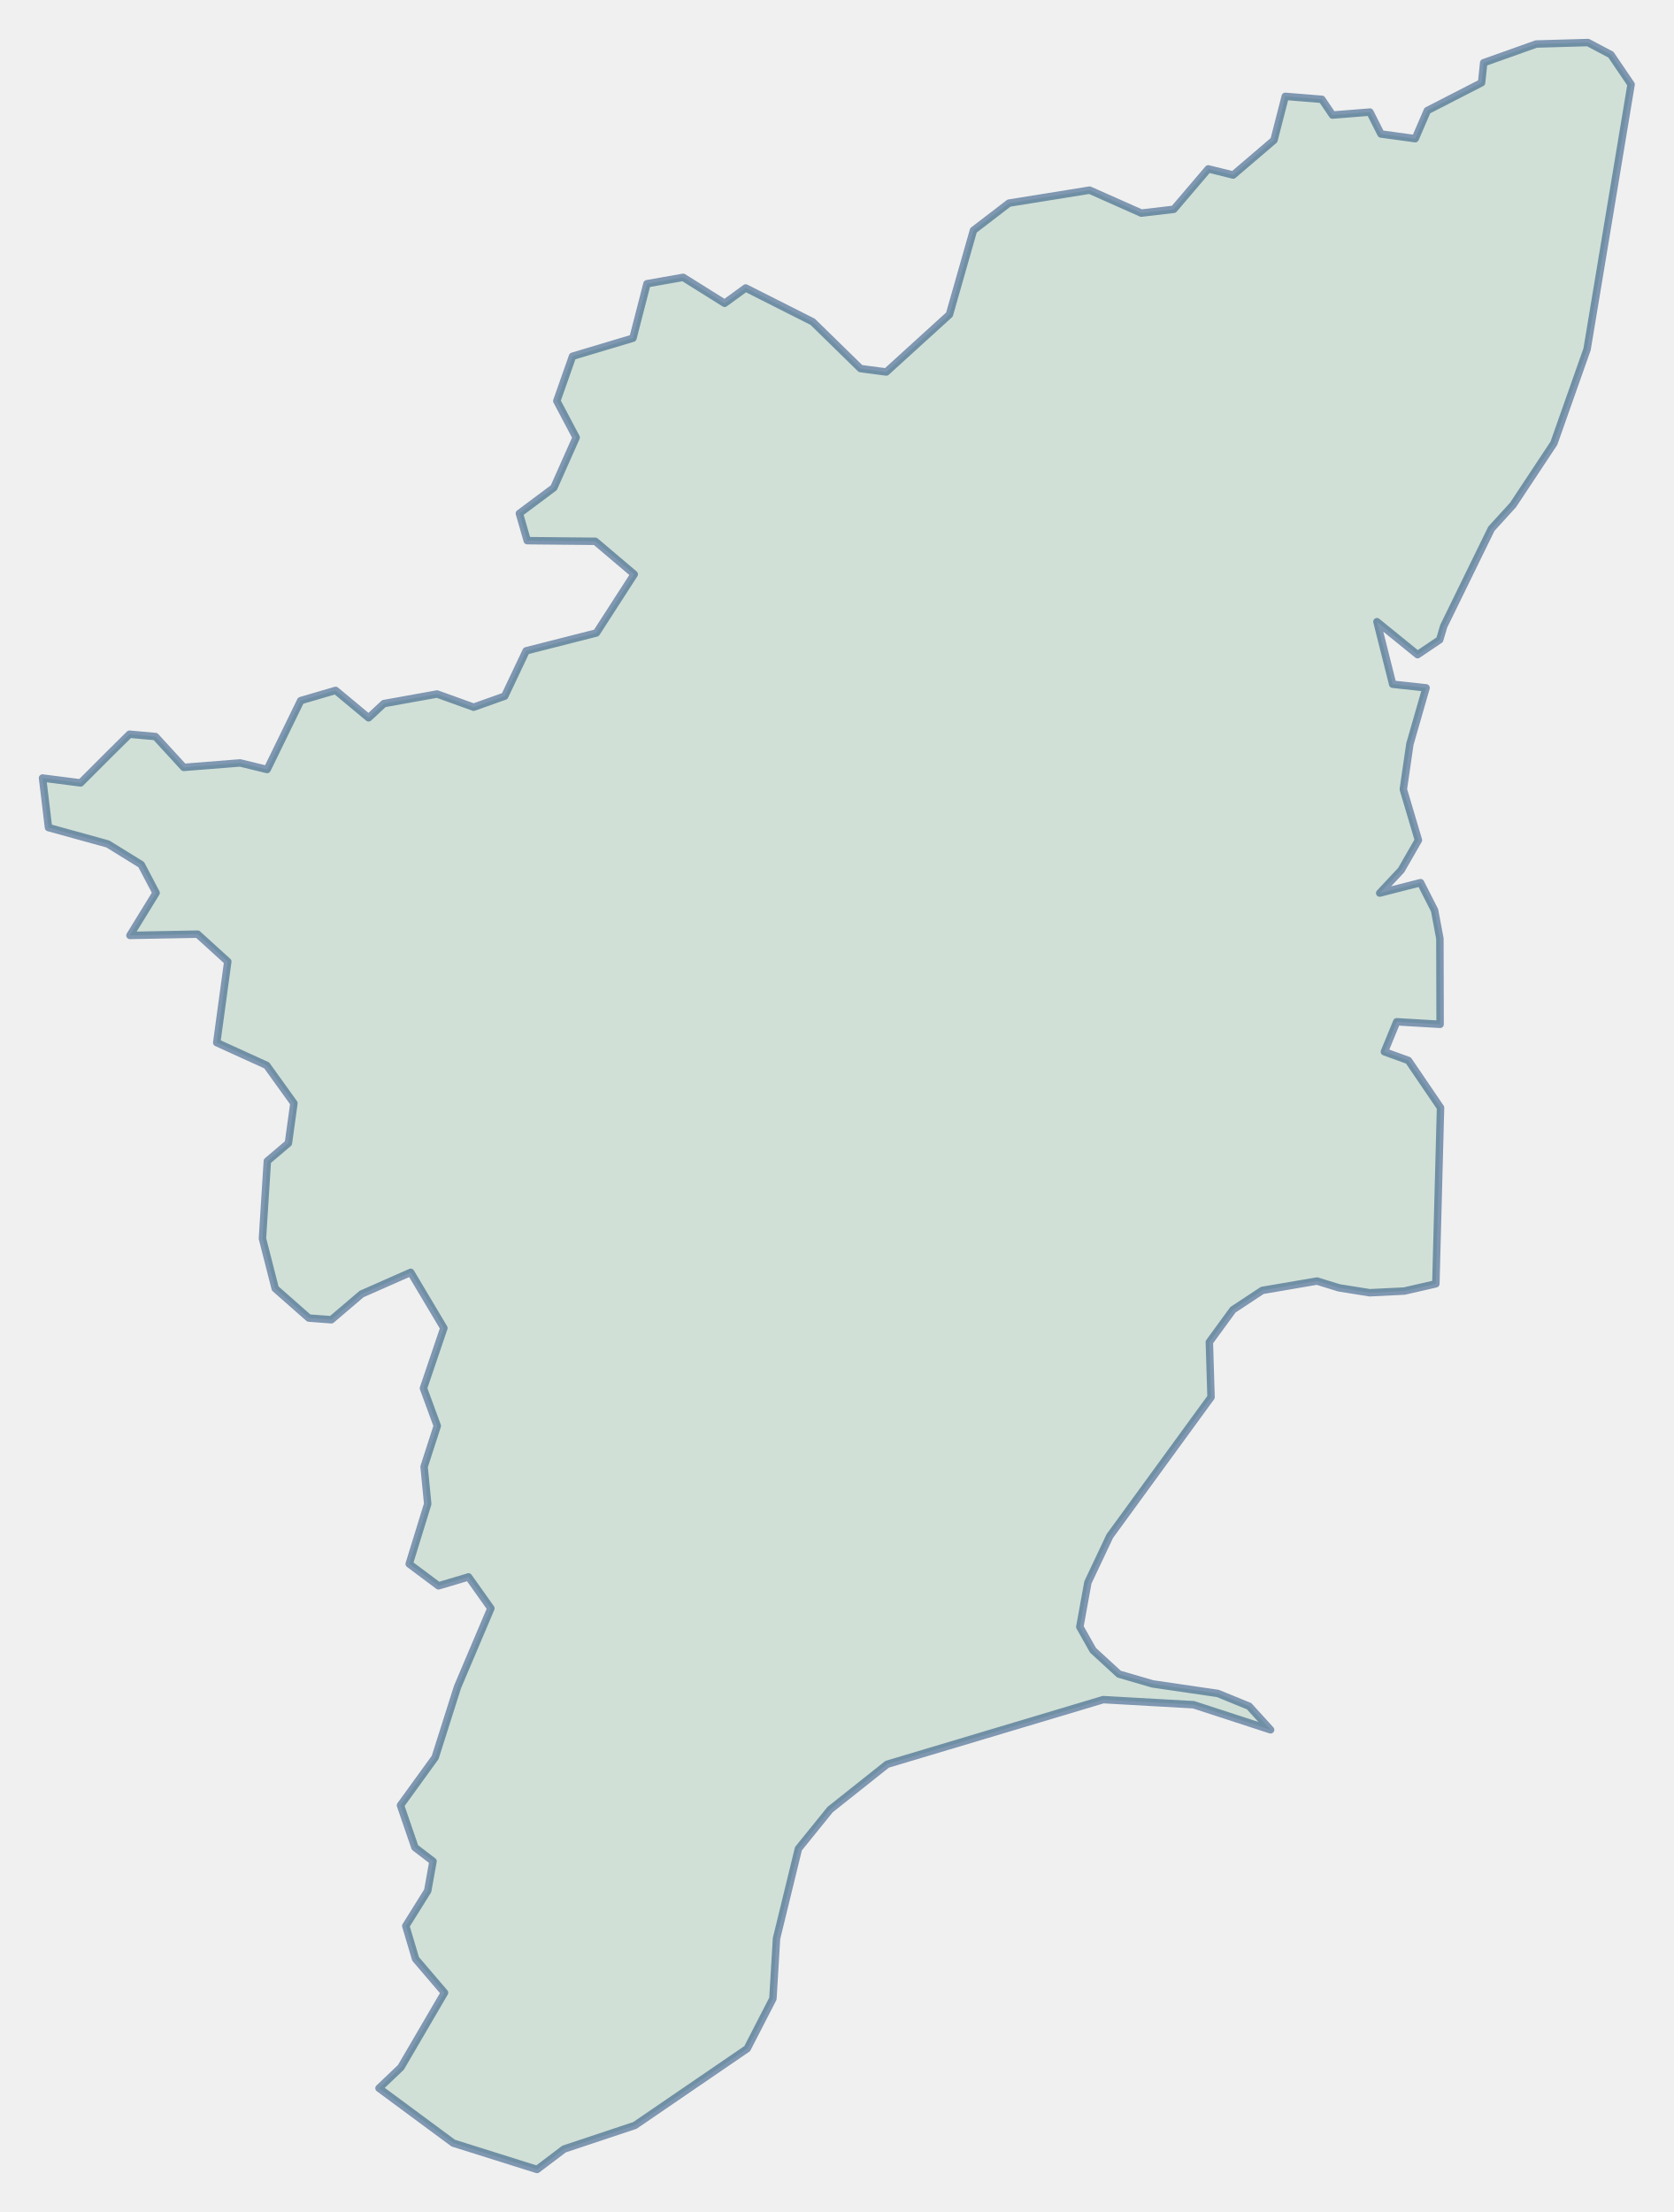
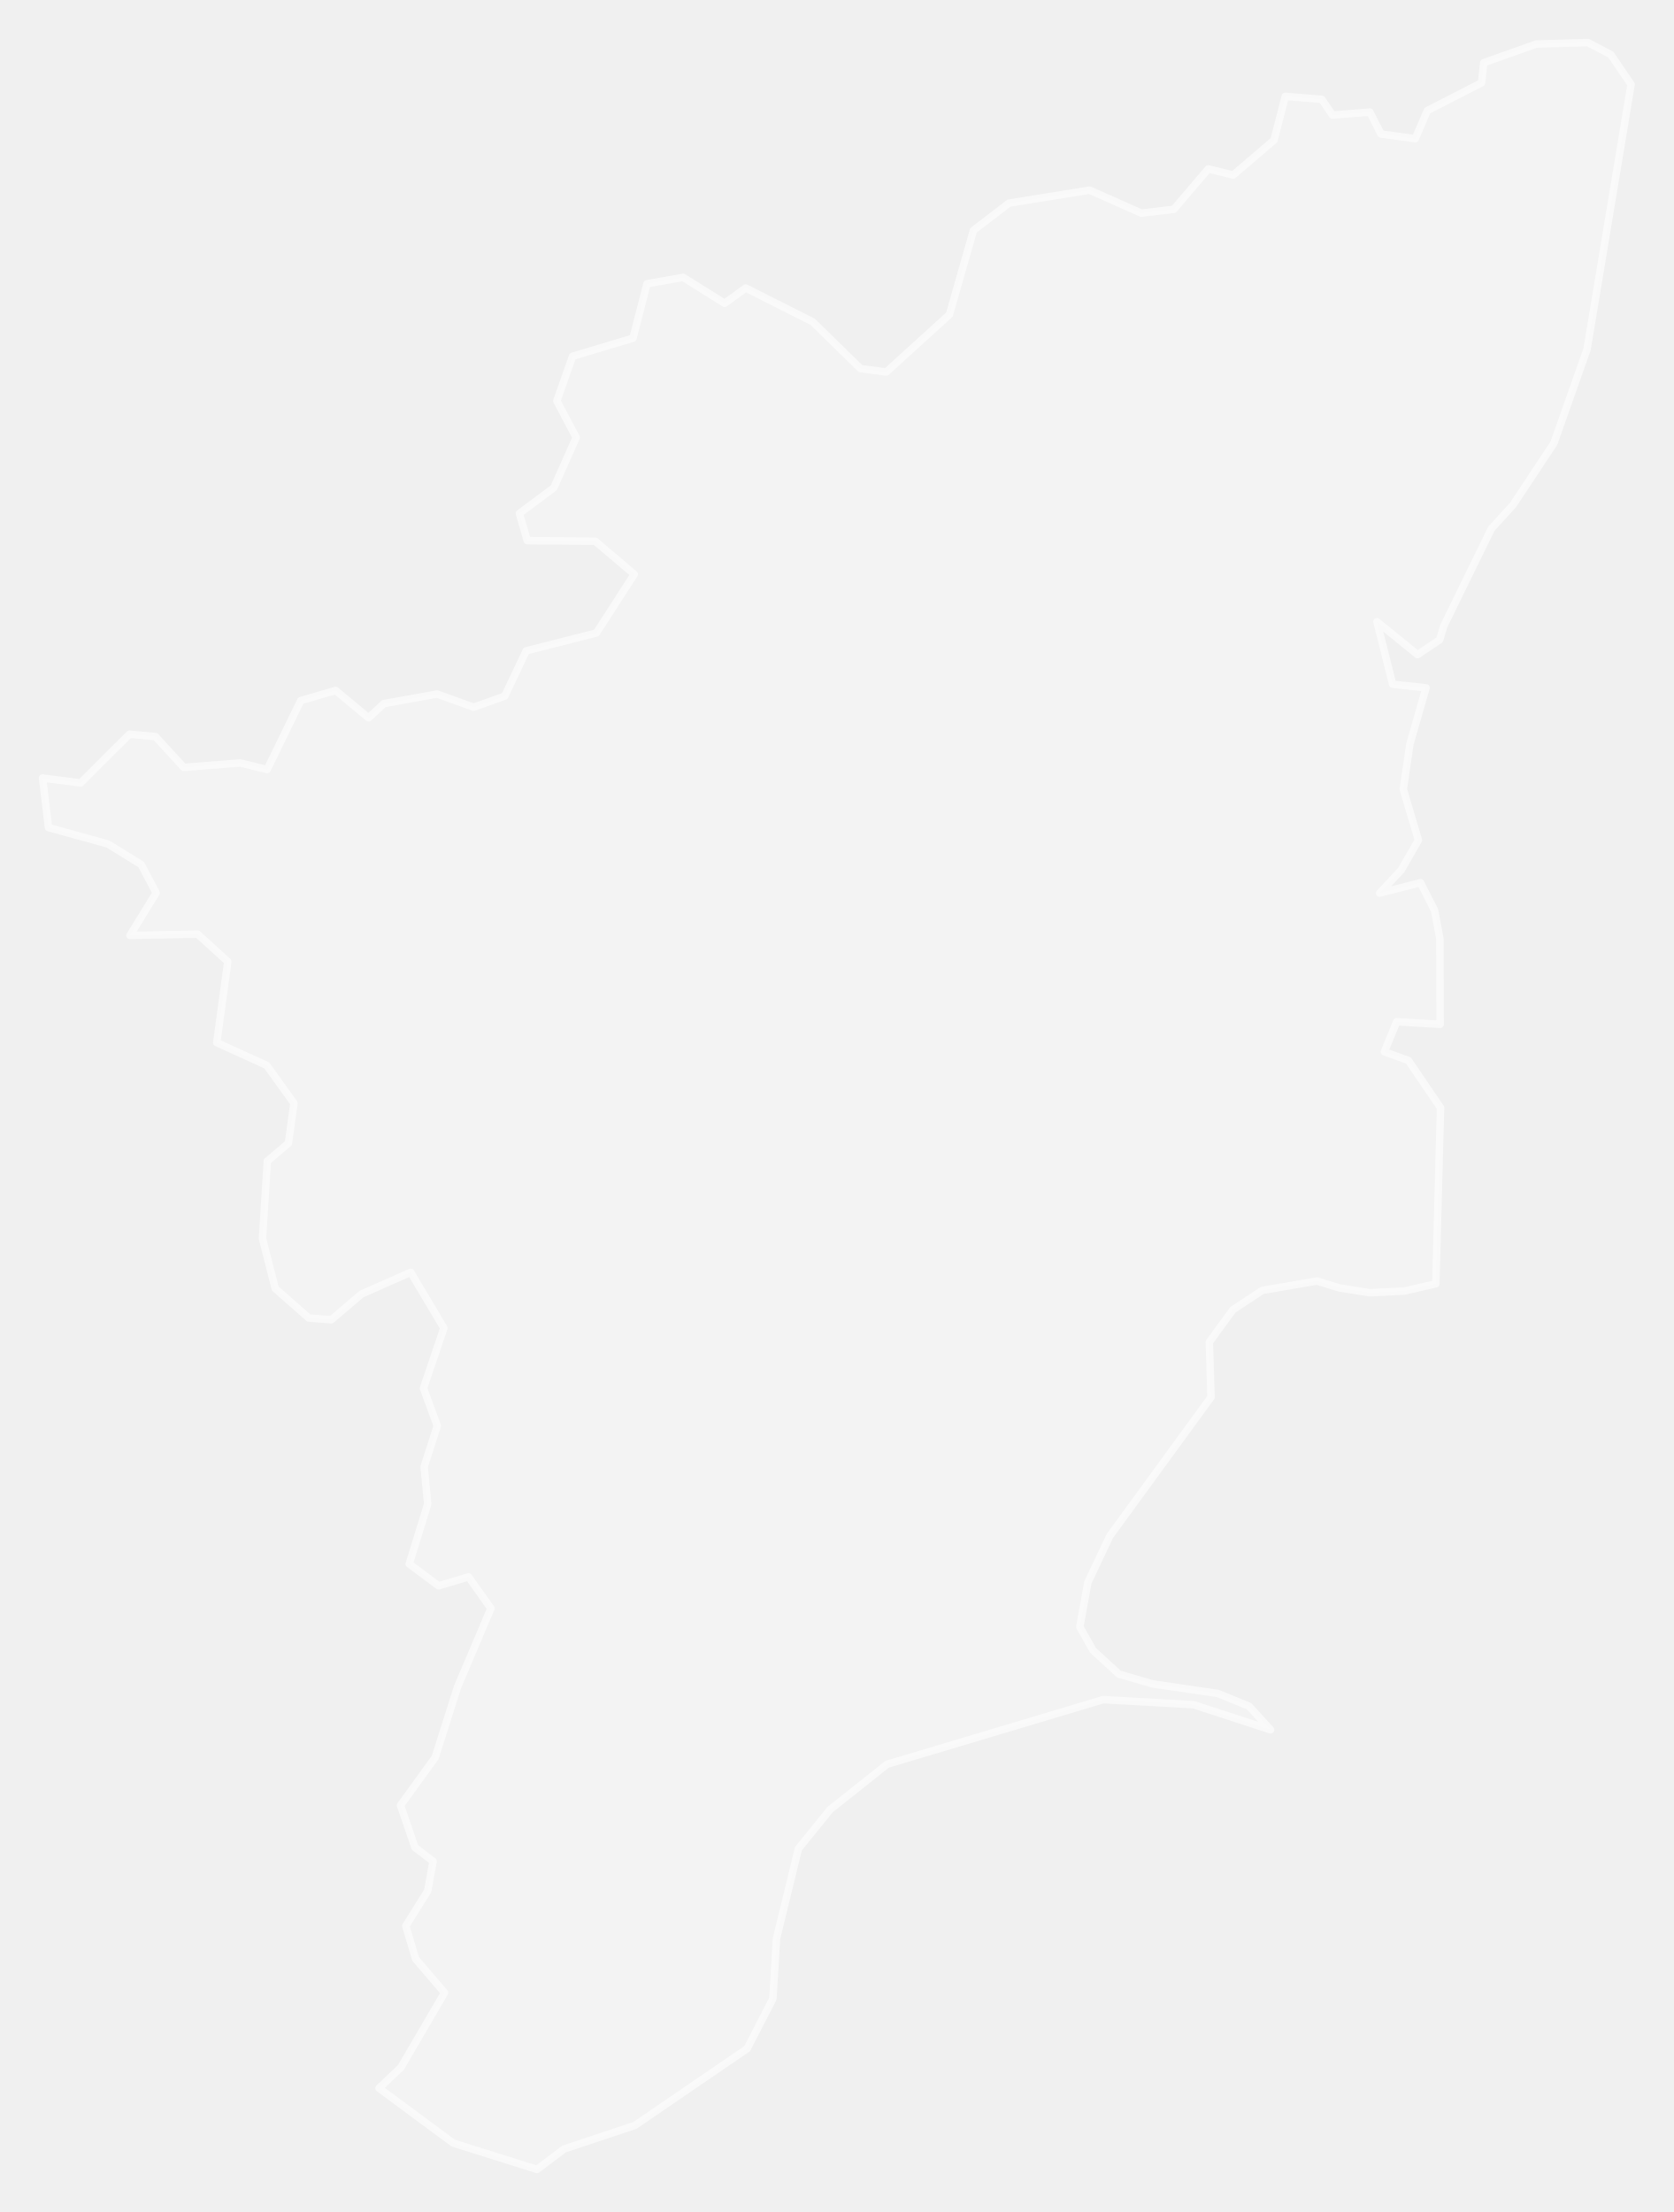
<svg xmlns="http://www.w3.org/2000/svg" viewBox="-2 -2 78.7 104.0">
-   <polygon points="65.73,50.08 65.51,58.36 64.03,58.70 62.40,58.78 60.96,58.55 59.92,58.23 57.35,58.67 55.97,59.58 54.86,61.10 54.94,63.69 50.18,70.22 49.15,72.40 48.77,74.49 49.39,75.59 50.61,76.71 52.19,77.17 55.26,77.62 56.73,78.22 57.74,79.33 54.12,78.15 49.87,77.91 39.71,80.95 37.03,83.08 35.54,84.92 34.51,89.14 34.34,91.97 33.13,94.32 27.85,97.93 24.52,99.04 23.25,100.00 19.31,98.76 15.82,96.18 16.85,95.20 18.90,91.69 17.54,90.10 17.08,88.55 18.11,86.90 18.36,85.51 17.51,84.86 16.83,82.88 18.46,80.63 19.51,77.32 21.08,73.62 20.03,72.14 18.62,72.56 17.24,71.53 18.11,68.71 17.94,66.96 18.56,65.04 17.91,63.27 18.87,60.44 17.31,57.82 15.00,58.84 13.58,60.05 12.52,59.97 10.94,58.58 10.34,56.23 10.57,52.59 11.56,51.75 11.82,49.87 10.54,48.09 8.19,47.02 8.71,43.21 7.29,41.92 4.11,41.98 5.34,39.98 4.64,38.65 3.07,37.68 0.28,36.91 0.00,34.58 1.79,34.81 3.19,33.41 4.09,32.52 5.31,32.63 6.64,34.08 9.29,33.87 10.56,34.18 12.14,30.94 13.78,30.46 15.33,31.75 16.05,31.08 18.55,30.63 20.27,31.25 21.73,30.73 22.74,28.60 26.04,27.76 27.82,25.00 25.99,23.45 22.79,23.42 22.42,22.14 24.04,20.93 25.09,18.57 24.18,16.85 24.92,14.75 27.76,13.90 28.42,11.34 30.12,11.04 32.07,12.26 33.06,11.54 36.21,13.13 38.46,15.33 39.67,15.49 42.64,12.79 43.77,8.83 45.44,7.55 49.23,6.94 51.66,8.02 53.19,7.84 54.81,5.94 55.98,6.23 57.90,4.59 58.43,2.53 60.15,2.67 60.65,3.41 62.41,3.27 62.93,4.30 64.54,4.52 65.11,3.20 67.66,1.89 67.76,0.95 70.23,0.07 72.66,0.00 73.74,0.57 74.69,1.97 72.62,14.42 71.06,18.84 69.14,21.74 68.12,22.86 65.88,27.44 65.69,28.08 64.65,28.78 62.74,27.23 63.48,30.17 65.05,30.34 64.29,32.98 63.98,35.11 64.69,37.50 63.88,38.91 62.87,39.99 64.79,39.50 65.45,40.80 65.70,42.13 65.71,46.16 63.67,46.04 63.09,47.45 64.22,47.86 65.73,50.08" fill="#2e8b57" fill-opacity="0.16" stroke="#0f3f73" stroke-opacity="0.5" stroke-width="0.35" stroke-linejoin="round" />
+   <polygon points="65.73,50.08 65.51,58.36 64.03,58.70 62.40,58.78 60.96,58.55 59.92,58.23 57.35,58.67 55.97,59.58 54.86,61.10 54.94,63.69 50.18,70.22 49.15,72.40 48.77,74.49 49.39,75.59 50.61,76.71 52.19,77.17 55.26,77.62 56.73,78.22 57.74,79.33 54.12,78.15 49.87,77.91 39.71,80.95 37.03,83.08 35.54,84.92 34.51,89.14 34.34,91.97 33.13,94.32 27.85,97.93 24.52,99.04 23.25,100.00 19.31,98.76 15.82,96.18 16.85,95.20 18.90,91.69 17.54,90.10 17.08,88.55 18.11,86.90 18.36,85.51 17.51,84.86 16.83,82.88 18.46,80.63 19.51,77.32 21.08,73.62 20.03,72.14 18.62,72.56 17.24,71.53 18.11,68.71 17.94,66.96 18.56,65.04 17.91,63.27 18.87,60.44 17.31,57.82 15.00,58.84 13.58,60.05 12.52,59.97 10.94,58.58 10.34,56.23 10.57,52.59 11.56,51.75 11.82,49.87 10.54,48.09 8.19,47.02 8.71,43.21 7.29,41.92 4.11,41.98 5.34,39.98 4.64,38.65 3.07,37.68 0.28,36.91 0.00,34.58 1.79,34.81 3.19,33.41 4.09,32.52 5.31,32.63 6.64,34.08 9.29,33.87 10.56,34.18 12.14,30.94 13.78,30.46 15.33,31.75 16.05,31.08 18.55,30.63 20.27,31.25 21.73,30.73 22.74,28.60 26.04,27.76 27.82,25.00 25.99,23.45 22.79,23.42 22.42,22.14 24.04,20.93 25.09,18.57 24.18,16.85 24.92,14.75 27.76,13.90 28.42,11.34 30.12,11.04 32.07,12.26 33.06,11.54 36.21,13.13 38.46,15.33 39.67,15.49 42.64,12.79 43.77,8.83 45.44,7.55 49.23,6.94 51.66,8.02 53.19,7.84 54.81,5.94 55.98,6.23 57.90,4.59 58.43,2.53 60.15,2.67 60.65,3.41 62.41,3.27 62.93,4.30 64.54,4.52 65.11,3.20 67.66,1.89 67.76,0.95 70.23,0.07 72.66,0.00 73.74,0.57 74.69,1.97 72.62,14.42 71.06,18.84 69.14,21.74 68.12,22.86 65.88,27.44 65.69,28.08 64.65,28.78 62.74,27.23 63.48,30.17 65.05,30.34 64.29,32.98 63.98,35.11 64.69,37.50 63.88,38.91 62.87,39.99 64.79,39.50 65.45,40.80 65.70,42.13 65.71,46.16 63.67,46.04 63.09,47.45 64.22,47.86 65.73,50.08" fill="#ffffff" fill-opacity="0.18" stroke="#ffffff" stroke-opacity="0.6" stroke-width="0.35" stroke-linejoin="round" />
</svg>
